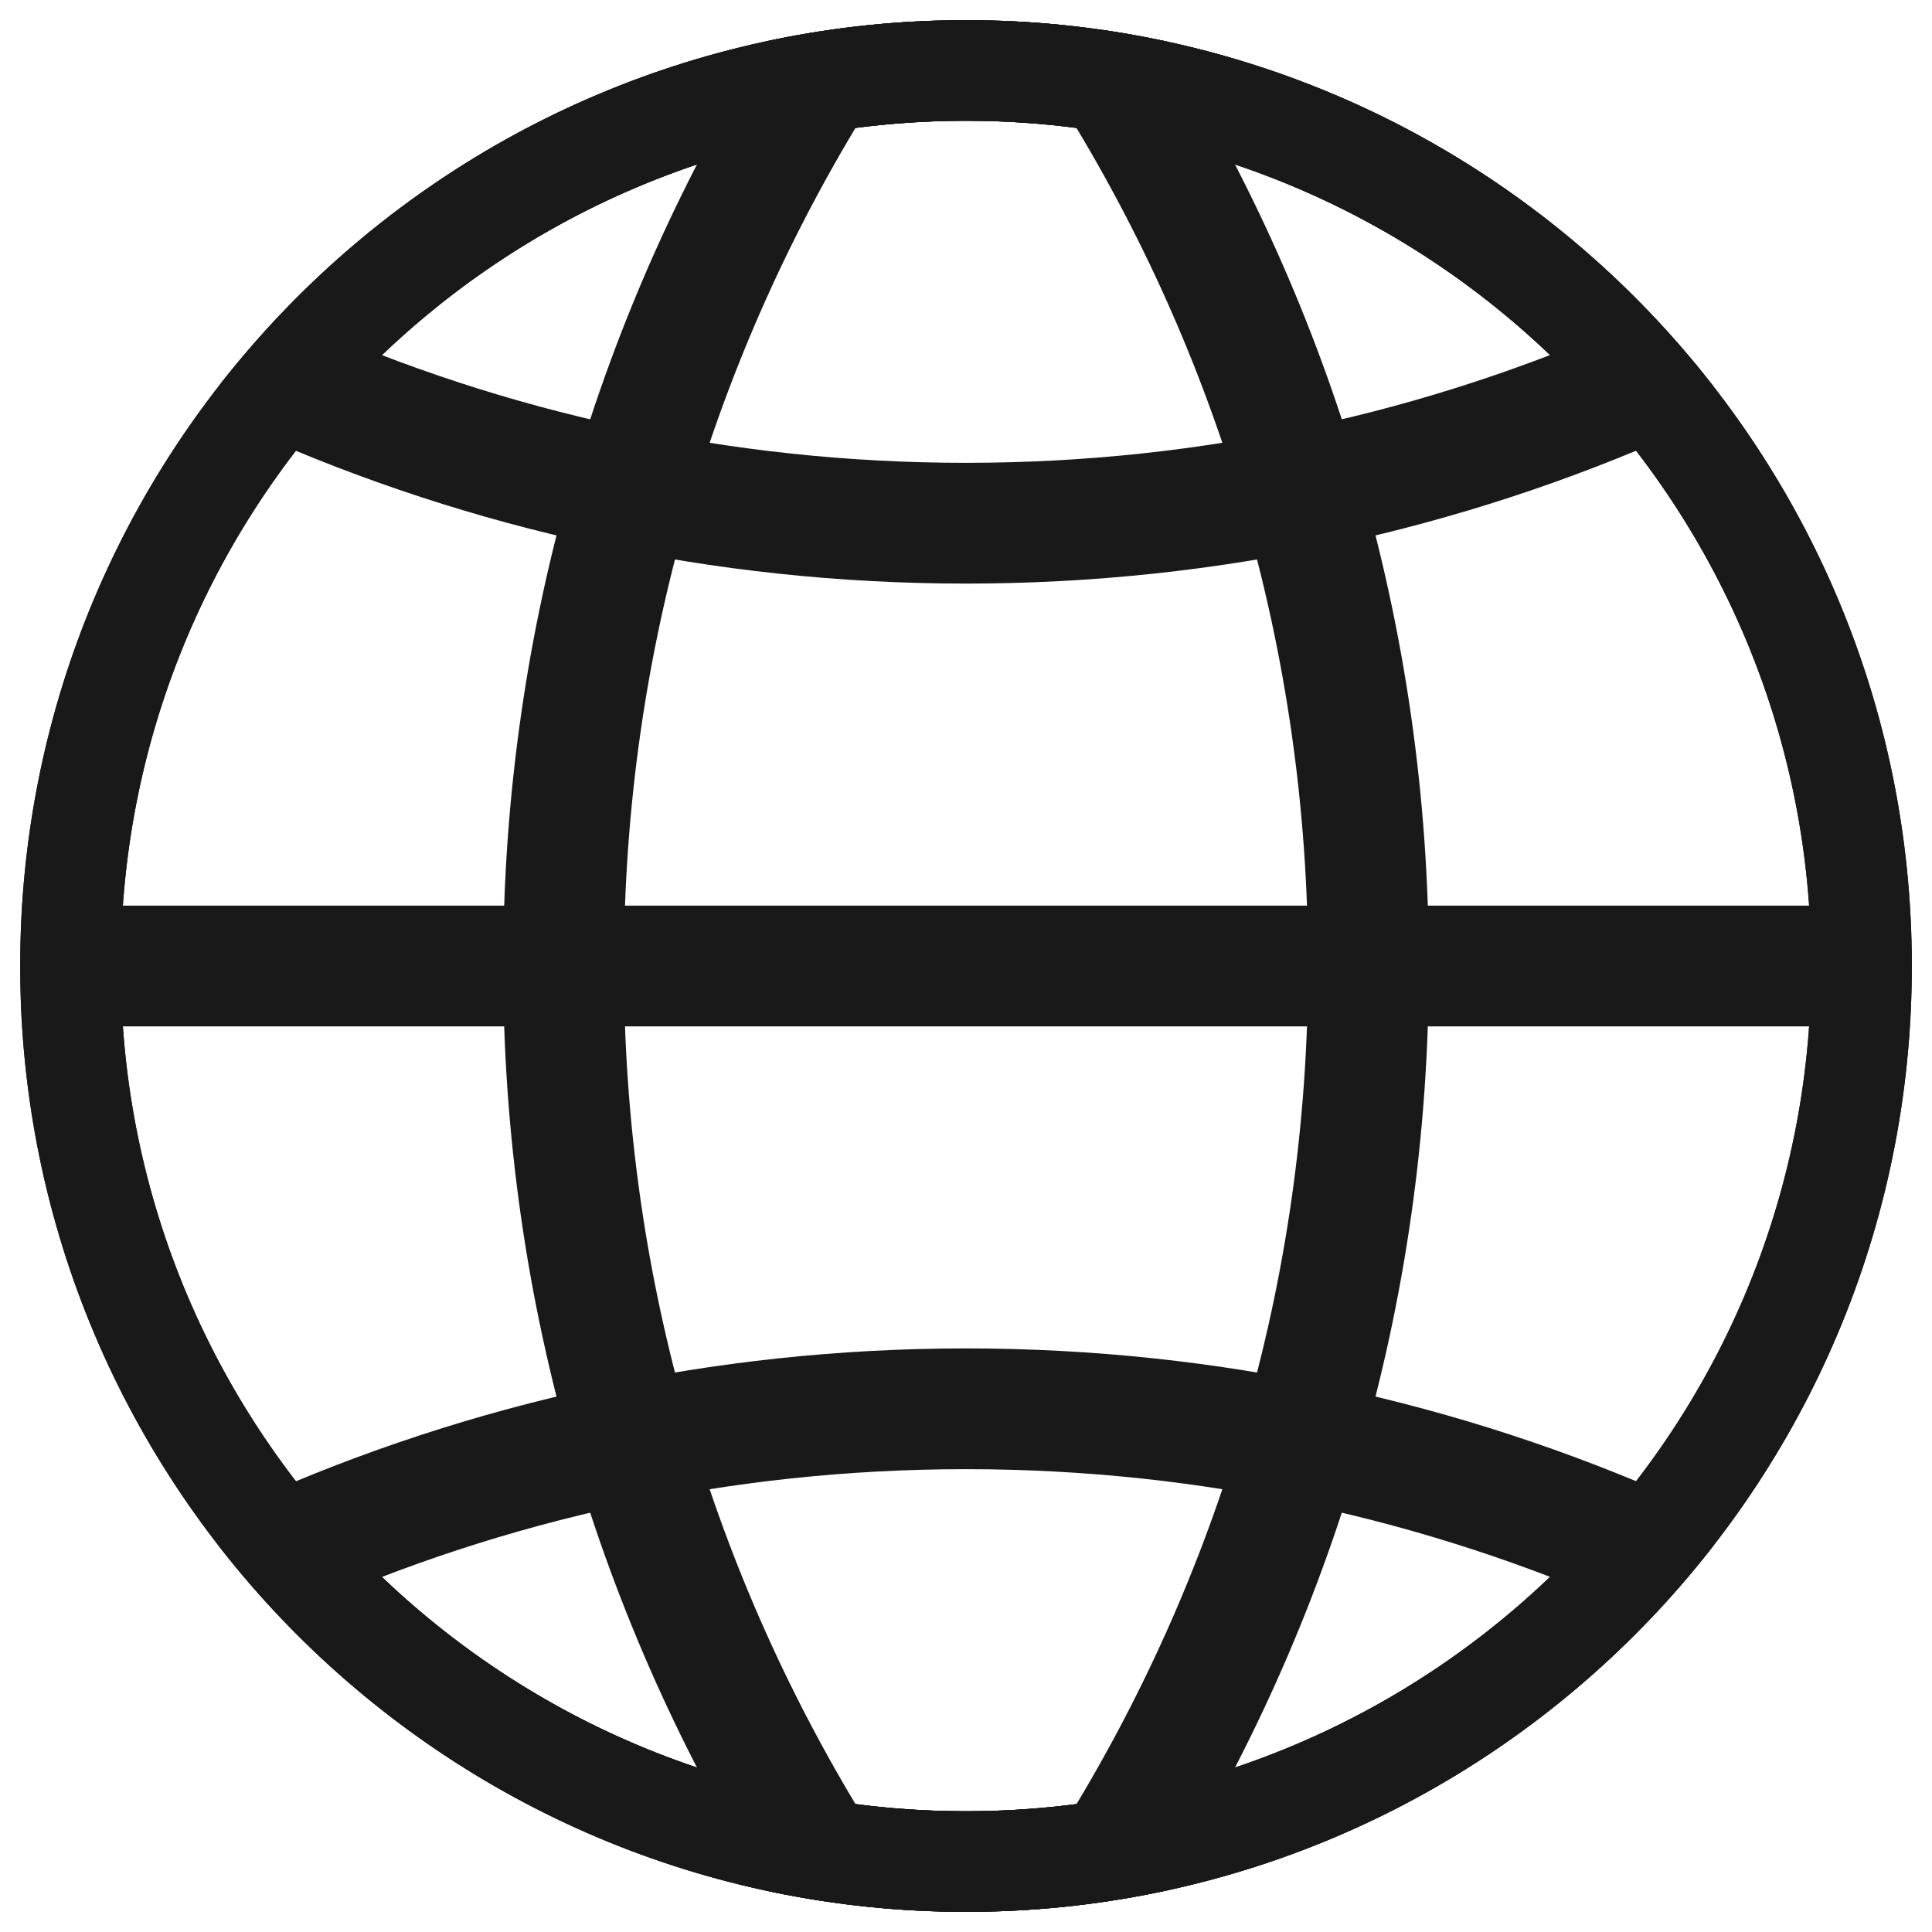
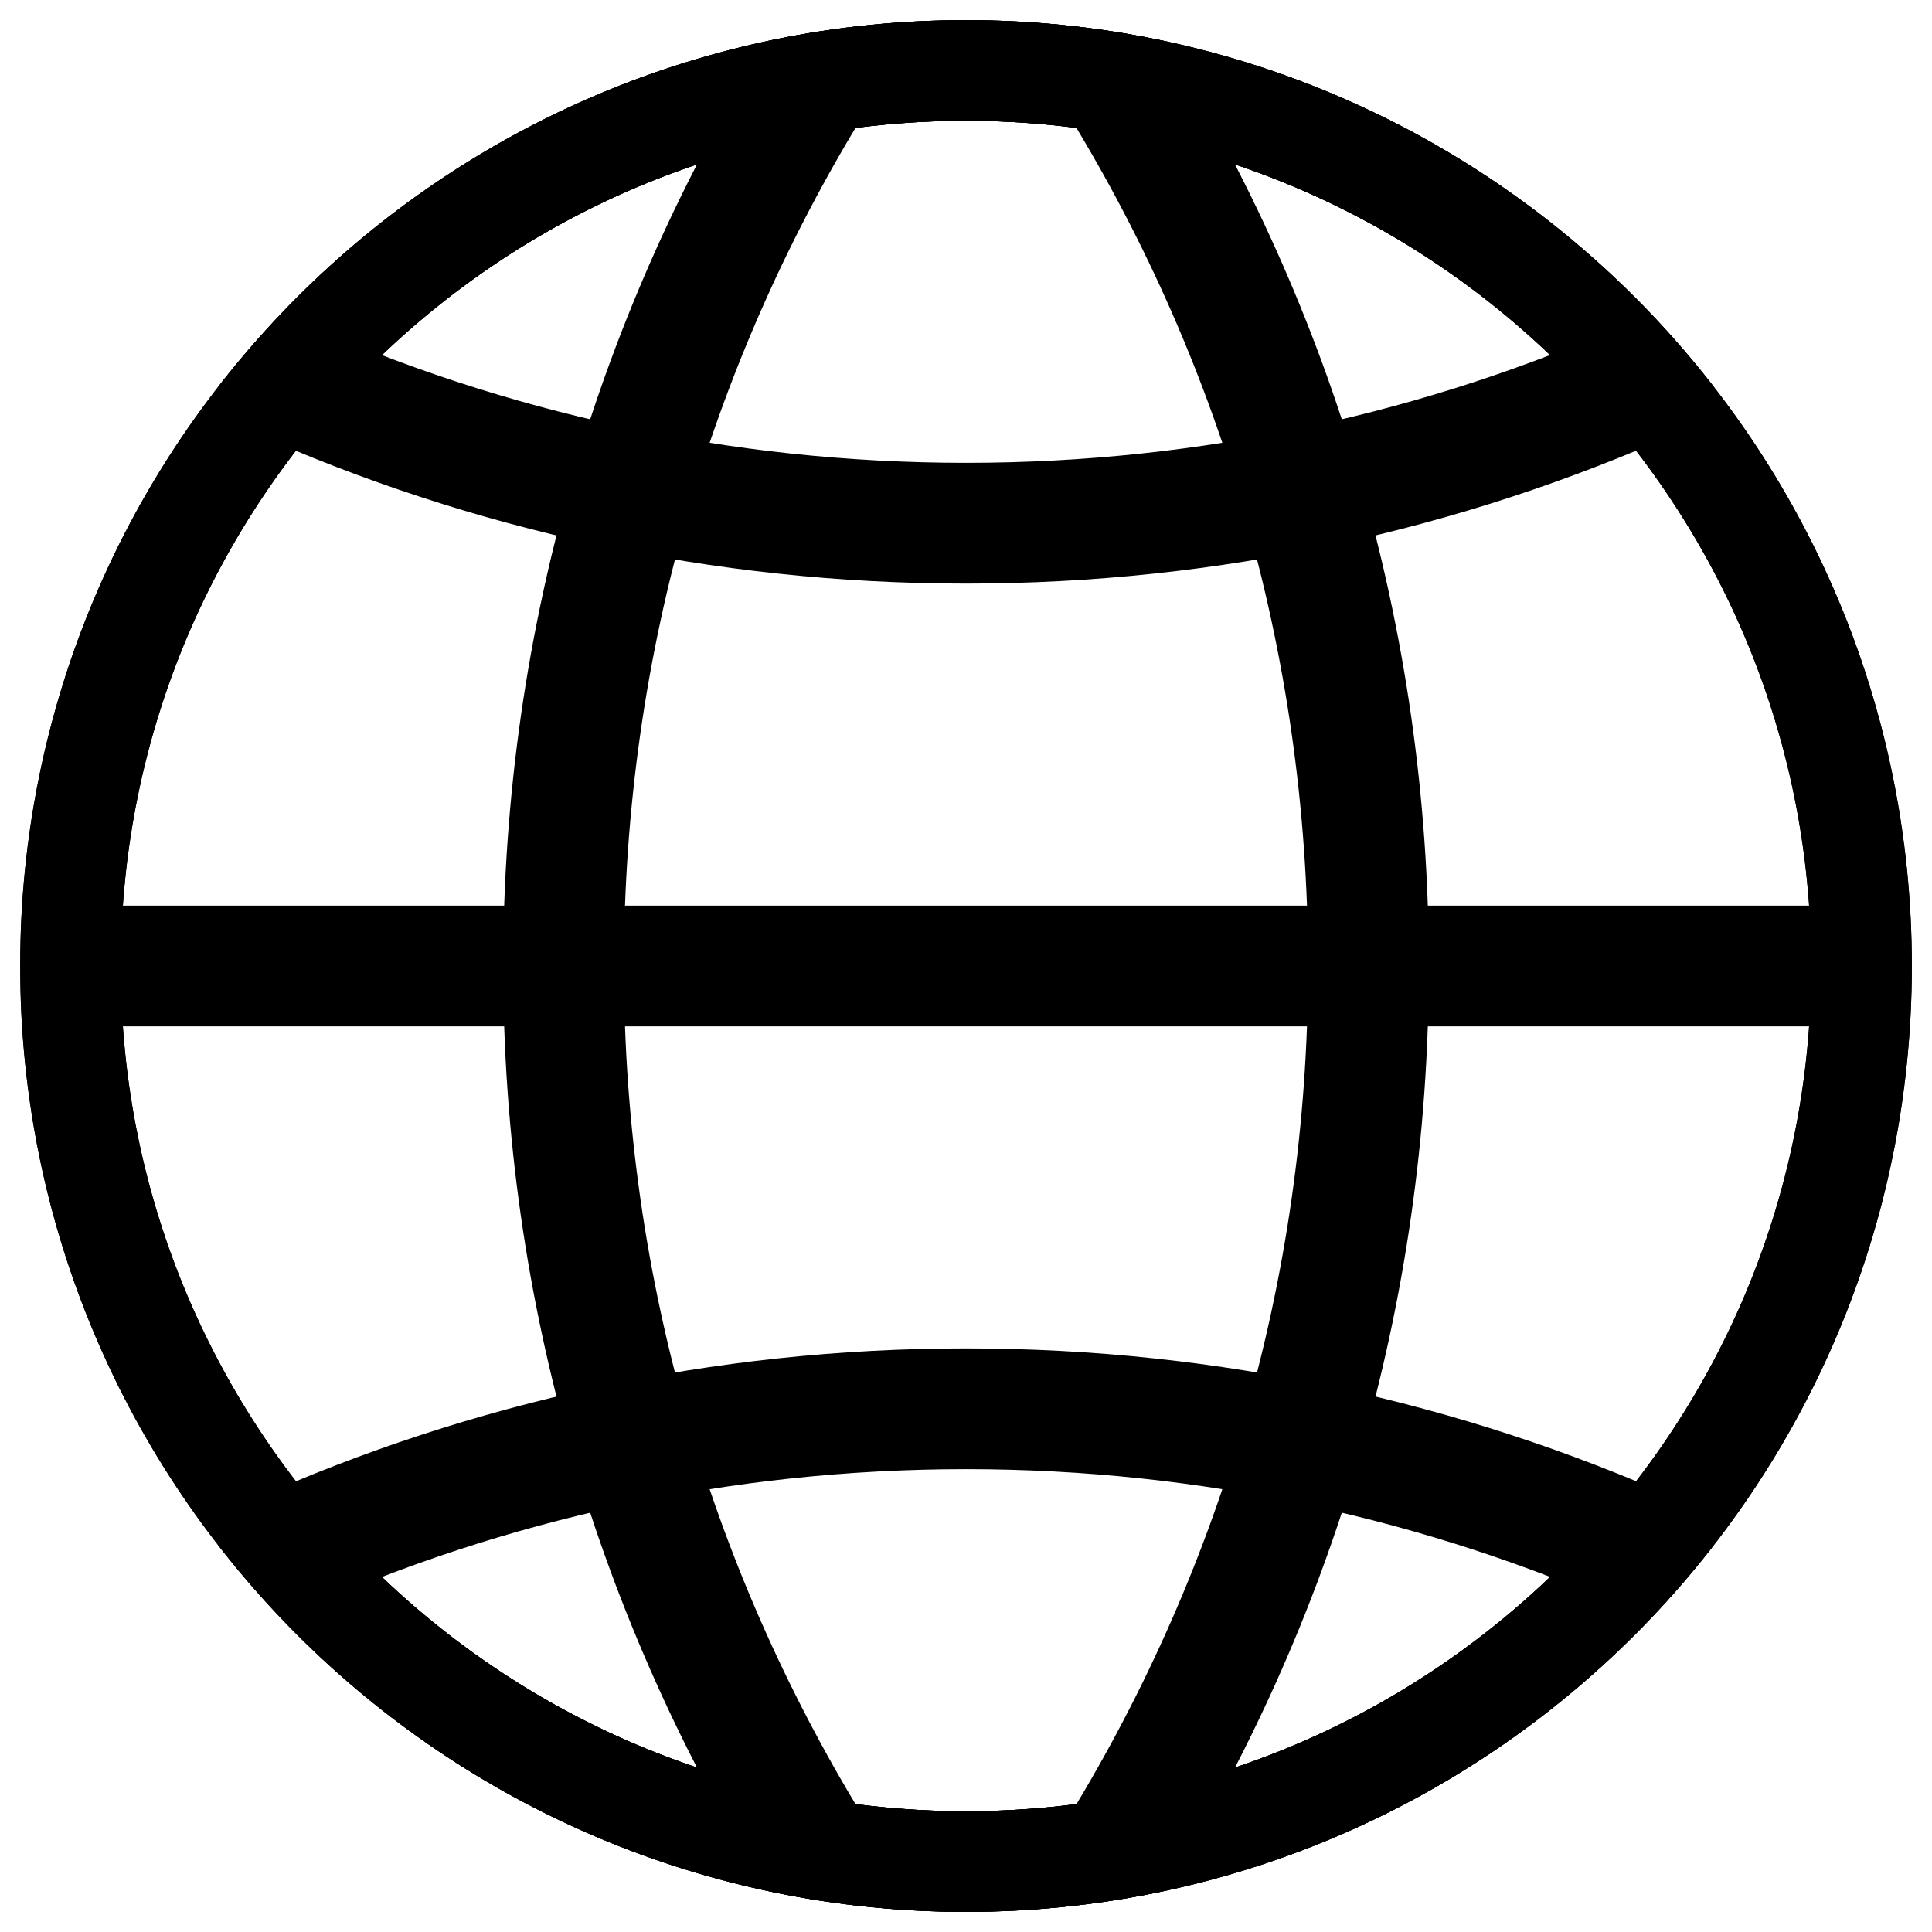
<svg xmlns="http://www.w3.org/2000/svg" viewBox="0 0 16 16" width="16" height="16" fill="none">
  <mask id="mask_14" width="16.001" height="16.001" x="-0" y="-0" maskUnits="userSpaceOnUse">
    <g filter="url(#pixso_custom_mask_type_luminance)">
      <g id="mask-4">
        <path id="path-3" d="M4.999 12.331C5.416 13.646 6.017 14.879 6.772 16L3.39118e-07 16L-0 14.585C1.453 13.534 3.122 12.762 4.927 12.347L4.999 12.331ZM8 12C8.798 12 9.581 12.069 10.342 12.2C9.899 13.575 9.244 14.854 8.415 16L7.585 16C6.756 14.854 6.101 13.575 5.658 12.2C6.419 12.069 7.202 12 8 12ZM11.001 12.331C12.834 12.741 14.527 13.52 16 14.585L16 16L9.228 16C9.945 14.936 10.523 13.771 10.936 12.53L11.001 12.331ZM-0 2.228C1.44 3.198 3.065 3.914 4.813 4.311C4.527 5.385 4.364 6.509 4.337 7.667L3.39118e-07 7.667L3.39118e-07 8.333L4.337 8.333C4.364 9.491 4.527 10.615 4.813 11.689C3.066 12.086 1.44 12.802 -0 13.772L-0 2.228ZM16 8.333L16 13.772C14.56 12.802 12.934 12.086 11.187 11.689C11.473 10.615 11.636 9.491 11.663 8.333L16 8.333ZM10.532 11.556C9.71 11.41 8.864 11.333 8 11.333C7.136 11.333 6.29 11.41 5.467 11.557C5.19 10.525 5.031 9.446 5.004 8.333L10.996 8.333C10.969 9.446 10.81 10.525 10.532 11.556ZM10.533 4.444C10.81 5.475 10.969 6.554 10.996 7.666L5.004 7.666C5.031 6.554 5.19 5.475 5.468 4.444C6.29 4.59 7.136 4.667 8 4.667C8.792 4.667 9.568 4.603 10.325 4.479L10.533 4.444ZM16 2.228L16 7.667L11.663 7.667C11.636 6.509 11.473 5.385 11.187 4.311C12.934 3.914 14.56 3.199 16 2.228ZM8.415 -0C9.243 1.145 9.899 2.425 10.342 3.8C9.581 3.932 8.798 4 8 4C7.202 4 6.419 3.932 5.658 3.8C6.101 2.425 6.757 1.145 7.585 -0L8.415 -0ZM6.772 -7.41647e-05C6.017 1.121 5.416 2.354 4.999 3.67C3.166 3.259 1.473 2.48 4.75058e-05 1.415L3.39118e-07 5.03264e-05L6.772 -7.41647e-05ZM16 5.03264e-05L16 1.415C14.527 2.48 12.834 3.259 11.001 3.669C10.584 2.354 9.983 1.121 9.228 5.22282e-05L16 5.03264e-05Z" fill="rgb(255,255,255)" fill-rule="evenodd" />
      </g>
    </g>
  </mask>
  <mask id="mask_13" width="15.667" height="15.667" x="0.167" y="0.167" maskUnits="userSpaceOnUse">
    <g filter="url(#pixso_custom_mask_type_luminance)">
      <g id="mask-2">
        <path id="path-1" d="M8 0.167C12.326 0.167 15.833 3.674 15.833 8C15.833 12.326 12.326 15.833 8 15.833C3.674 15.833 0.167 12.326 0.167 8C0.167 3.674 3.674 0.167 8 0.167Z" fill="rgb(255,255,255)" fill-rule="evenodd" />
      </g>
    </g>
  </mask>
  <mask id="mask_12" width="15.667" height="15.667" x="0.167" y="0.167" maskUnits="userSpaceOnUse">
    <g filter="url(#pixso_custom_mask_type_luminance)">
      <g id="mask-2">
        <path id="path-1" d="M8 0.167C12.326 0.167 15.833 3.674 15.833 8C15.833 12.326 12.326 15.833 8 15.833C3.674 15.833 0.167 12.326 0.167 8C0.167 3.674 3.674 0.167 8 0.167Z" fill="rgb(255,255,255)" fill-rule="evenodd" />
      </g>
    </g>
  </mask>
  <mask id="mask_11" width="15.667" height="15.667" x="0.167" y="0.167" maskUnits="userSpaceOnUse">
    <g filter="url(#pixso_custom_mask_type_luminance)">
      <g id="mask-2">
        <path id="path-1" d="M8 0.167C12.326 0.167 15.833 3.674 15.833 8C15.833 12.326 12.326 15.833 8 15.833C3.674 15.833 0.167 12.326 0.167 8C0.167 3.674 3.674 0.167 8 0.167Z" fill="rgb(255,255,255)" fill-rule="evenodd" />
      </g>
    </g>
  </mask>
  <mask id="mask_10" width="15.667" height="15.667" x="0.167" y="0.167" maskUnits="userSpaceOnUse">
    <g filter="url(#pixso_custom_mask_type_luminance)">
      <g id="mask-2">
        <path id="path-1" d="M8 0.167C12.326 0.167 15.833 3.674 15.833 8C15.833 12.326 12.326 15.833 8 15.833C3.674 15.833 0.167 12.326 0.167 8C0.167 3.674 3.674 0.167 8 0.167Z" fill="rgb(255,255,255)" fill-rule="evenodd" />
      </g>
    </g>
  </mask>
  <defs>
    <filter id="pixso_custom_mask_type_luminance">
      <feColorMatrix type="matrix" values="1 0 0 0 0 0 1 0 0 0 0 0 1 0 0 0 0 0 1 0 " />
    </filter>
  </defs>
  <mask id="mask_9" width="15.667" height="15.667" x="0.167" y="0.167" maskUnits="userSpaceOnUse">
    <g filter="url(#pixso_custom_mask_type_luminance)">
      <g id="mask-2">
        <path id="path-1" d="M8 0.167C12.326 0.167 15.833 3.674 15.833 8C15.833 12.326 12.326 15.833 8 15.833C3.674 15.833 0.167 12.326 0.167 8C0.167 3.674 3.674 0.167 8 0.167Z" fill="rgb(255,255,255)" fill-rule="evenodd" />
      </g>
    </g>
  </mask>
  <rect id="浏览器服务" width="16" height="16" x="0" y="0" />
  <g id="ic_ict_internet_network_domain-Internet网络域/base/ic_ict_internet_network_domain">
    <path id="path1" d="M0.502 7.994C0.502 6.822 0.498 5.651 0.502 4.479C0.499 3.912 0.569 3.347 0.709 2.797C1.016 1.635 1.774 0.944 2.935 0.677C3.518 0.551 4.113 0.492 4.709 0.501C6.956 0.501 9.203 0.501 11.45 0.501C12.018 0.497 12.584 0.562 13.136 0.694C14.332 0.987 15.051 1.745 15.324 2.938C15.447 3.502 15.506 4.078 15.499 4.655C15.499 6.926 15.499 9.197 15.499 11.469C15.503 12.031 15.438 12.591 15.307 13.138C15.014 14.335 14.252 15.05 13.059 15.323C12.477 15.449 11.882 15.508 11.286 15.499C9.049 15.499 6.811 15.499 4.574 15.499C4.002 15.504 3.432 15.44 2.875 15.309C1.673 15.016 0.951 14.254 0.678 13.056C0.539 12.446 0.502 11.835 0.502 11.219C0.502 10.144 0.502 9.069 0.502 7.994Z" fill="rgb(255,255,255)" fill-opacity="0" fill-rule="nonzero" />
    <path id="path1" d="M0.502 4.479C0.499 3.912 0.569 3.347 0.709 2.797C1.016 1.635 1.774 0.944 2.935 0.677C3.518 0.551 4.113 0.492 4.709 0.501C6.956 0.501 9.203 0.501 11.45 0.501C12.018 0.497 12.584 0.562 13.136 0.694C14.332 0.987 15.051 1.745 15.324 2.938C15.447 3.502 15.506 4.078 15.499 4.655C15.499 6.926 15.499 9.197 15.499 11.469C15.503 12.031 15.438 12.591 15.307 13.138C15.014 14.335 14.252 15.05 13.059 15.323C12.477 15.449 11.882 15.508 11.286 15.499C9.049 15.499 6.811 15.499 4.574 15.499C4.002 15.504 3.432 15.44 2.875 15.309C1.673 15.016 0.951 14.254 0.678 13.056C0.539 12.446 0.502 11.835 0.502 11.219C0.502 10.144 0.502 9.069 0.502 7.994C0.502 6.822 0.498 5.651 0.502 4.479Z" fill-rule="nonzero" stroke="rgb(255,255,255)" stroke-opacity="0" stroke-width="1" />
    <path id="path2" d="M0.502 4.479C0.499 3.912 0.569 3.347 0.709 2.797C1.016 1.635 1.774 0.944 2.935 0.677C3.518 0.551 4.113 0.492 4.709 0.501C6.956 0.501 9.203 0.501 11.45 0.501C12.018 0.497 12.584 0.562 13.136 0.694C14.332 0.987 15.051 1.745 15.324 2.938C15.447 3.502 15.506 4.078 15.499 4.655C15.499 6.926 15.499 9.197 15.499 11.469C15.503 12.031 15.438 12.591 15.307 13.138C15.014 14.335 14.252 15.05 13.059 15.323C12.477 15.449 11.882 15.508 11.286 15.499C9.049 15.499 6.811 15.499 4.574 15.499C4.002 15.504 3.432 15.44 2.875 15.309C1.673 15.016 0.951 14.254 0.678 13.056C0.539 12.446 0.502 11.835 0.502 11.219C0.502 10.144 0.502 9.069 0.502 7.994C0.502 6.822 0.498 5.651 0.502 4.479Z" opacity="0.2" fill-rule="nonzero" stroke="rgb(255,255,255)" stroke-opacity="0" stroke-width="1" />
    <circle id="path3" cx="8" cy="8" r="8" fill="rgb(255,255,255)" fill-opacity="0" />
    <g id="path4" />
    <g id="mask" mask="url(#mask_9)">
      <path id="path5" d="M8 0.5C12.142 0.5 15.5 3.858 15.5 8C15.5 12.142 12.142 15.5 8 15.5C7.585 15.5 7.178 15.466 6.781 15.402C5.441 13.254 4.667 10.718 4.667 8C4.667 5.282 5.441 2.746 6.781 0.598C7.178 0.534 7.585 0.5 8 0.5Z" fill="rgb(255,255,255)" fill-opacity="0" fill-rule="evenodd" />
-       <path id="path5" d="M15.5 8C15.5 12.142 12.142 15.5 8 15.5C7.585 15.5 7.178 15.466 6.781 15.402C5.441 13.254 4.667 10.718 4.667 8C4.667 5.282 5.441 2.746 6.781 0.598C7.178 0.534 7.585 0.5 8 0.5C12.142 0.5 15.5 3.858 15.5 8Z" fill-rule="evenodd" stroke="rgb(25,25,25)" stroke-linecap="round" stroke-linejoin="round" stroke-width="1" />
+       <path id="path5" d="M15.5 8C15.5 12.142 12.142 15.5 8 15.5C7.585 15.5 7.178 15.466 6.781 15.402C5.441 13.254 4.667 10.718 4.667 8C4.667 5.282 5.441 2.746 6.781 0.598C7.178 0.534 7.585 0.5 8 0.5C12.142 0.5 15.5 3.858 15.5 8Z" fill-rule="evenodd" stroke="currentColor" stroke-linecap="round" stroke-linejoin="round" stroke-width="1" />
    </g>
    <g id="mask" mask="url(#mask_10)">
      <path id="path6" d="M8 0.5C8.415 0.5 8.822 0.534 9.219 0.599C10.559 2.746 11.333 5.282 11.333 8C11.333 10.718 10.559 13.254 9.219 15.402C8.822 15.466 8.415 15.5 8 15.5C3.858 15.5 0.5 12.142 0.5 8C0.5 3.858 3.858 0.5 8 0.5Z" fill="rgb(255,255,255)" fill-opacity="0" fill-rule="evenodd" />
-       <path id="path6" d="M9.219 0.599C10.559 2.746 11.333 5.282 11.333 8C11.333 10.718 10.559 13.254 9.219 15.402C8.822 15.466 8.415 15.5 8 15.5C3.858 15.5 0.5 12.142 0.5 8C0.5 3.858 3.858 0.5 8 0.5C8.415 0.5 8.822 0.534 9.219 0.599Z" fill-rule="evenodd" stroke="rgb(25,25,25)" stroke-linecap="round" stroke-linejoin="round" stroke-width="1" />
+       <path id="path6" d="M9.219 0.599C10.559 2.746 11.333 5.282 11.333 8C11.333 10.718 10.559 13.254 9.219 15.402C8.822 15.466 8.415 15.5 8 15.5C3.858 15.5 0.5 12.142 0.5 8C0.5 3.858 3.858 0.5 8 0.5C8.415 0.5 8.822 0.534 9.219 0.599Z" fill-rule="evenodd" stroke="currentColor" stroke-linecap="round" stroke-linejoin="round" stroke-width="1" />
    </g>
    <g id="mask" mask="url(#mask_11)">
      <path id="path7" d="M8 0.5C10.28 0.5 12.323 1.518 13.699 3.124C11.958 3.901 10.03 4.333 8 4.333C5.97 4.333 4.042 3.901 2.301 3.125C3.677 1.518 5.719 0.5 8 0.5Z" fill="rgb(255,255,255)" fill-opacity="0" fill-rule="evenodd" />
-       <path id="path7" d="M13.699 3.124C11.958 3.901 10.03 4.333 8 4.333C5.97 4.333 4.042 3.901 2.301 3.125C3.677 1.518 5.719 0.5 8 0.5C10.28 0.5 12.323 1.518 13.699 3.124Z" fill-rule="evenodd" stroke="rgb(25,25,25)" stroke-linecap="round" stroke-linejoin="round" stroke-width="1" />
+       <path id="path7" d="M13.699 3.124C11.958 3.901 10.03 4.333 8 4.333C5.97 4.333 4.042 3.901 2.301 3.125C3.677 1.518 5.719 0.5 8 0.5C10.28 0.5 12.323 1.518 13.699 3.124Z" fill-rule="evenodd" stroke="currentColor" stroke-linecap="round" stroke-linejoin="round" stroke-width="1" />
    </g>
    <g id="mask" mask="url(#mask_12)">
      <path id="path8" d="M8 11.667C10.03 11.667 11.958 12.099 13.699 12.875C12.323 14.482 10.28 15.5 8 15.5C5.719 15.5 3.677 14.482 2.301 12.876C4.042 12.099 5.97 11.667 8 11.667Z" fill="rgb(255,255,255)" fill-opacity="0" fill-rule="evenodd" />
-       <path id="path8" d="M13.699 12.875C12.323 14.482 10.28 15.5 8 15.5C5.719 15.5 3.677 14.482 2.301 12.876C4.042 12.099 5.97 11.667 8 11.667C10.03 11.667 11.958 12.099 13.699 12.875Z" fill-rule="evenodd" stroke="rgb(25,25,25)" stroke-linecap="round" stroke-linejoin="round" stroke-width="1" />
+       <path id="path8" d="M13.699 12.875C12.323 14.482 10.28 15.5 8 15.5C5.719 15.5 3.677 14.482 2.301 12.876C4.042 12.099 5.97 11.667 8 11.667C10.03 11.667 11.958 12.099 13.699 12.875Z" fill-rule="evenodd" stroke="currentColor" stroke-linecap="round" stroke-linejoin="round" stroke-width="1" />
    </g>
    <g id="mask" mask="url(#mask_13)">
      <circle id="path9" cx="8" cy="8" r="7.5" fill="rgb(255,255,255)" fill-opacity="0" />
-       <circle id="path9" cx="8" cy="8" r="7.5" stroke="rgb(25,25,25)" stroke-linecap="round" stroke-linejoin="round" stroke-width="1" />
+       <circle id="path9" cx="8" cy="8" r="7.5" stroke="currentColor" stroke-linecap="round" stroke-linejoin="round" stroke-width="1" />
    </g>
    <g id="path10" />
    <g id="mask" mask="url(#mask_14)">
      <circle id="path11" cx="8" cy="8" r="7.5" fill="rgb(255,255,255)" fill-opacity="0" />
      <circle id="path11" cx="8" cy="8" r="7.5" stroke="rgb(255,255,255)" stroke-opacity="0" stroke-linecap="round" stroke-linejoin="round" stroke-width="1" />
    </g>
-     <line id="path12" x1="0.333" x2="15.667" y1="8" y2="8" stroke="rgb(25,25,25)" stroke-linejoin="round" stroke-width="1" />
+     <line id="path12" x1="0.333" x2="15.667" y1="8" y2="8" stroke="currentColor" stroke-linejoin="round" stroke-width="1" />
  </g>
</svg>
